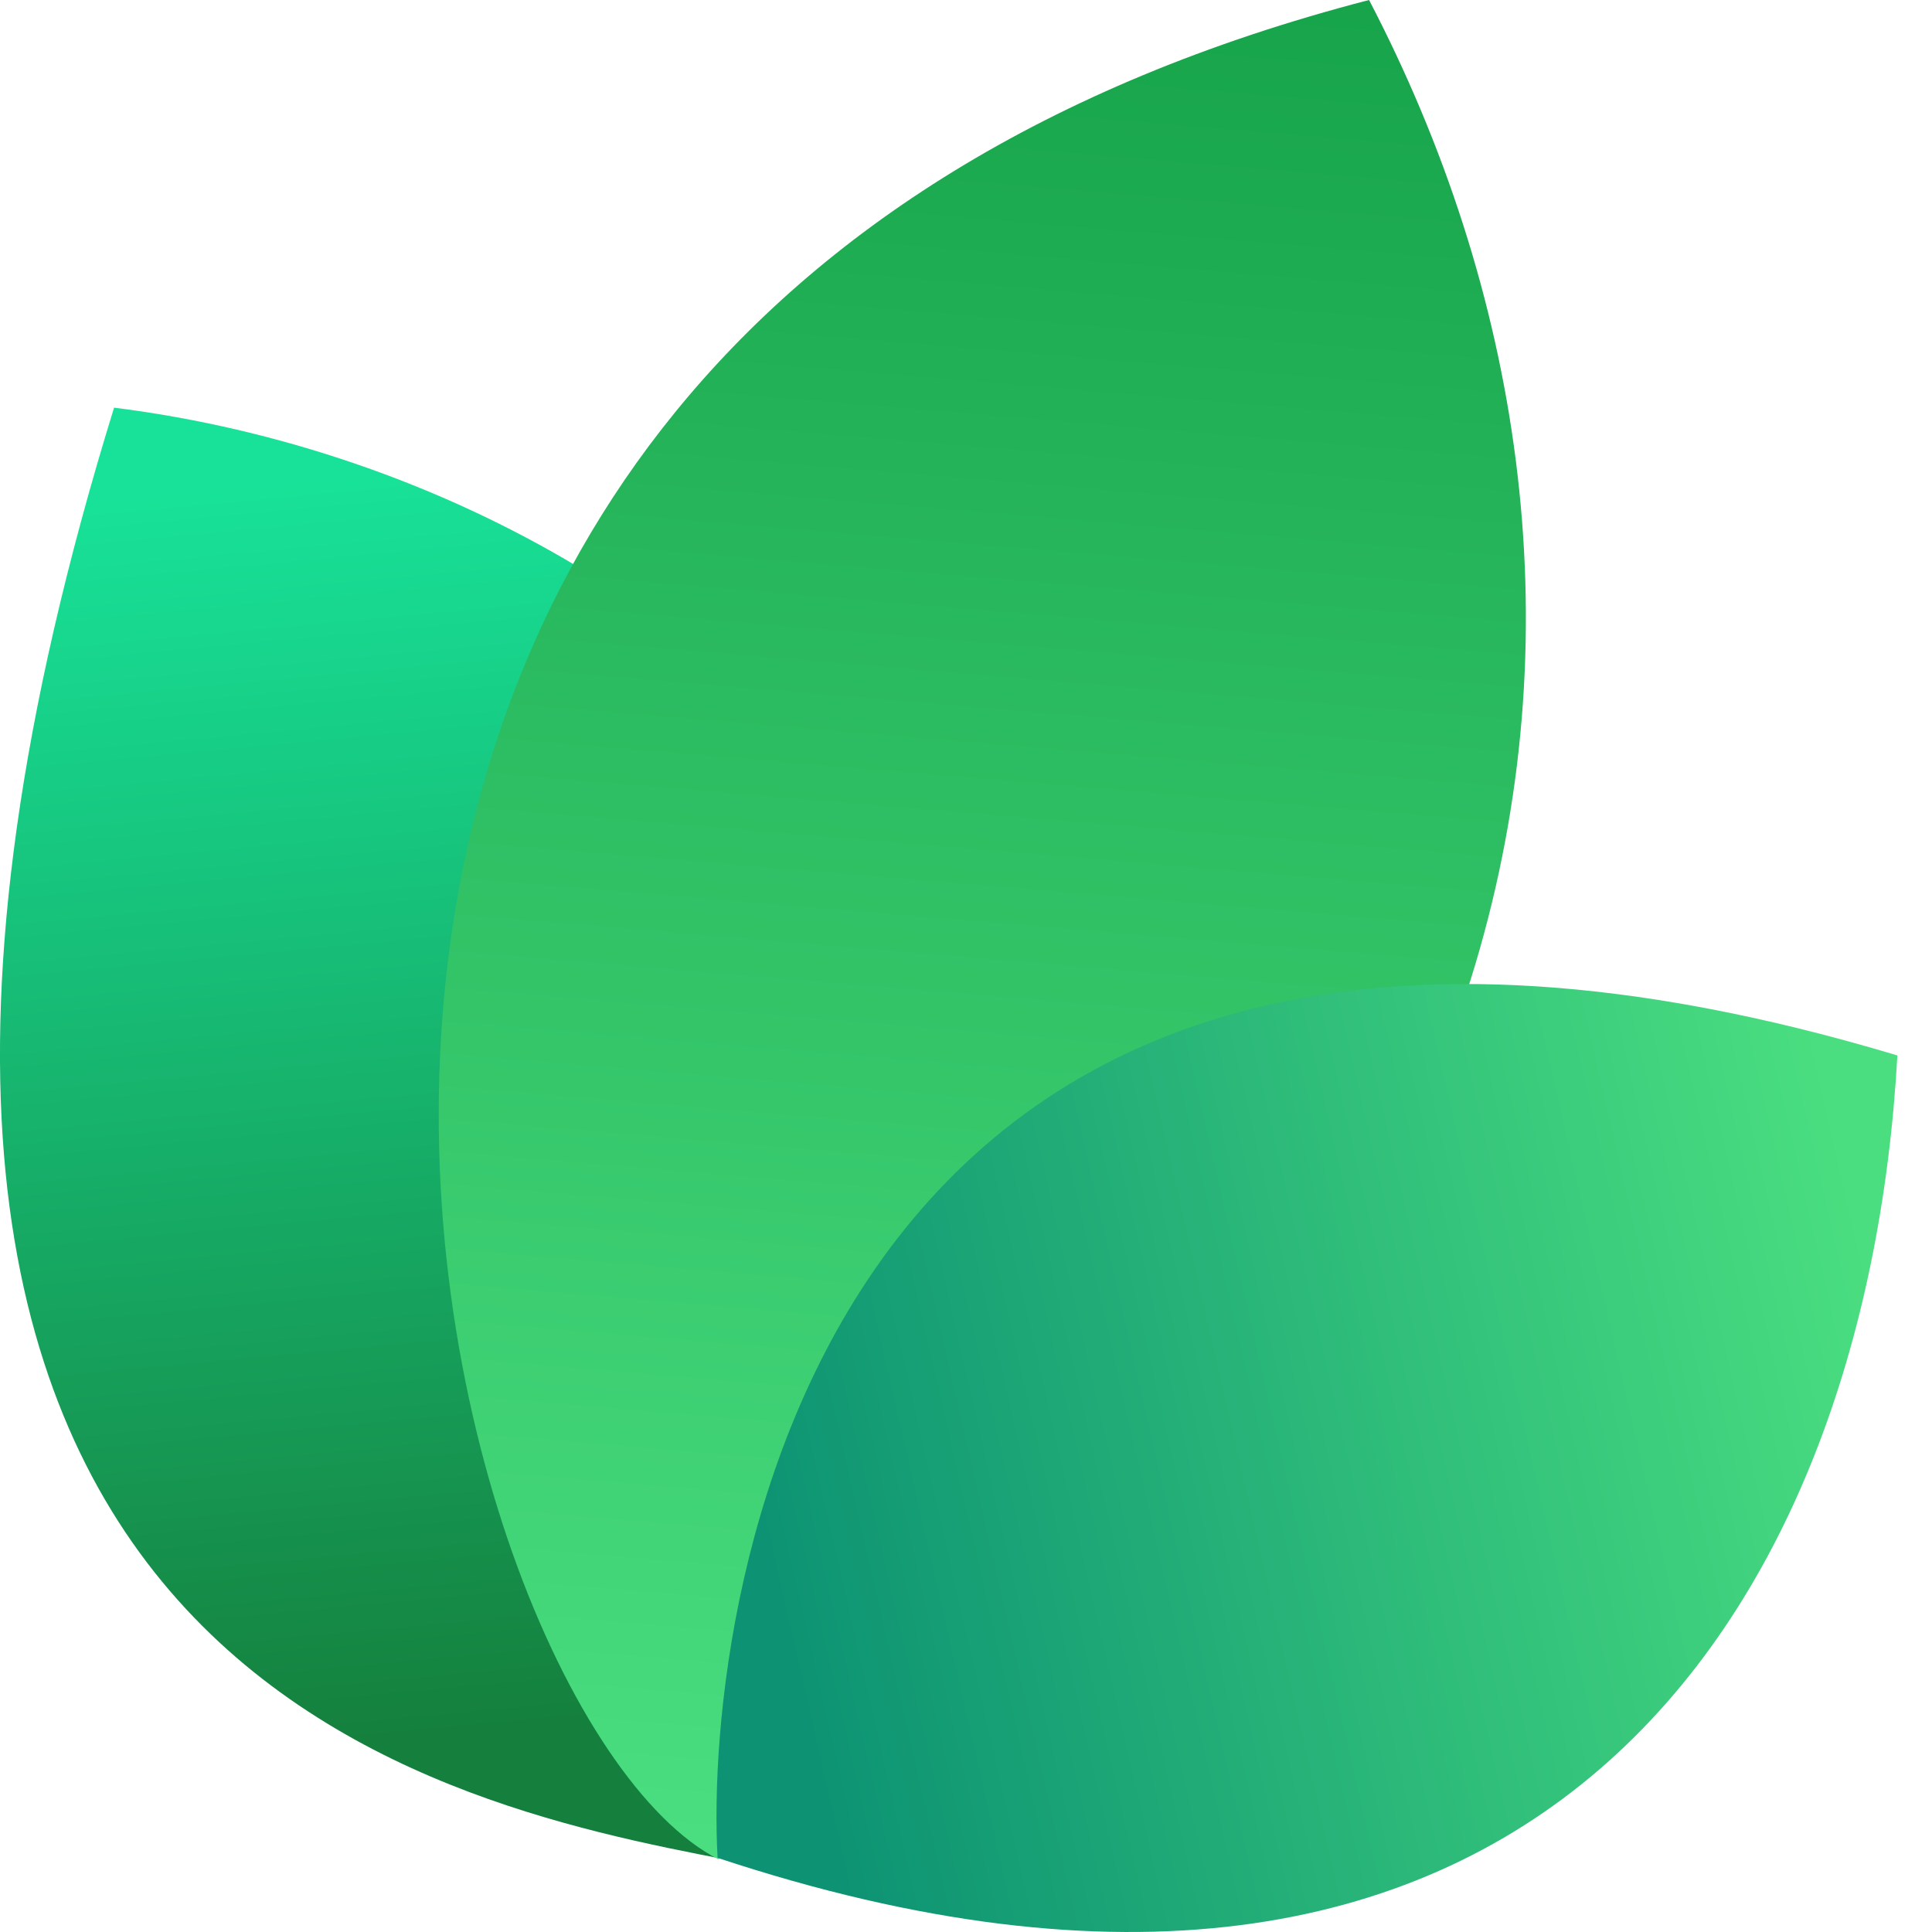
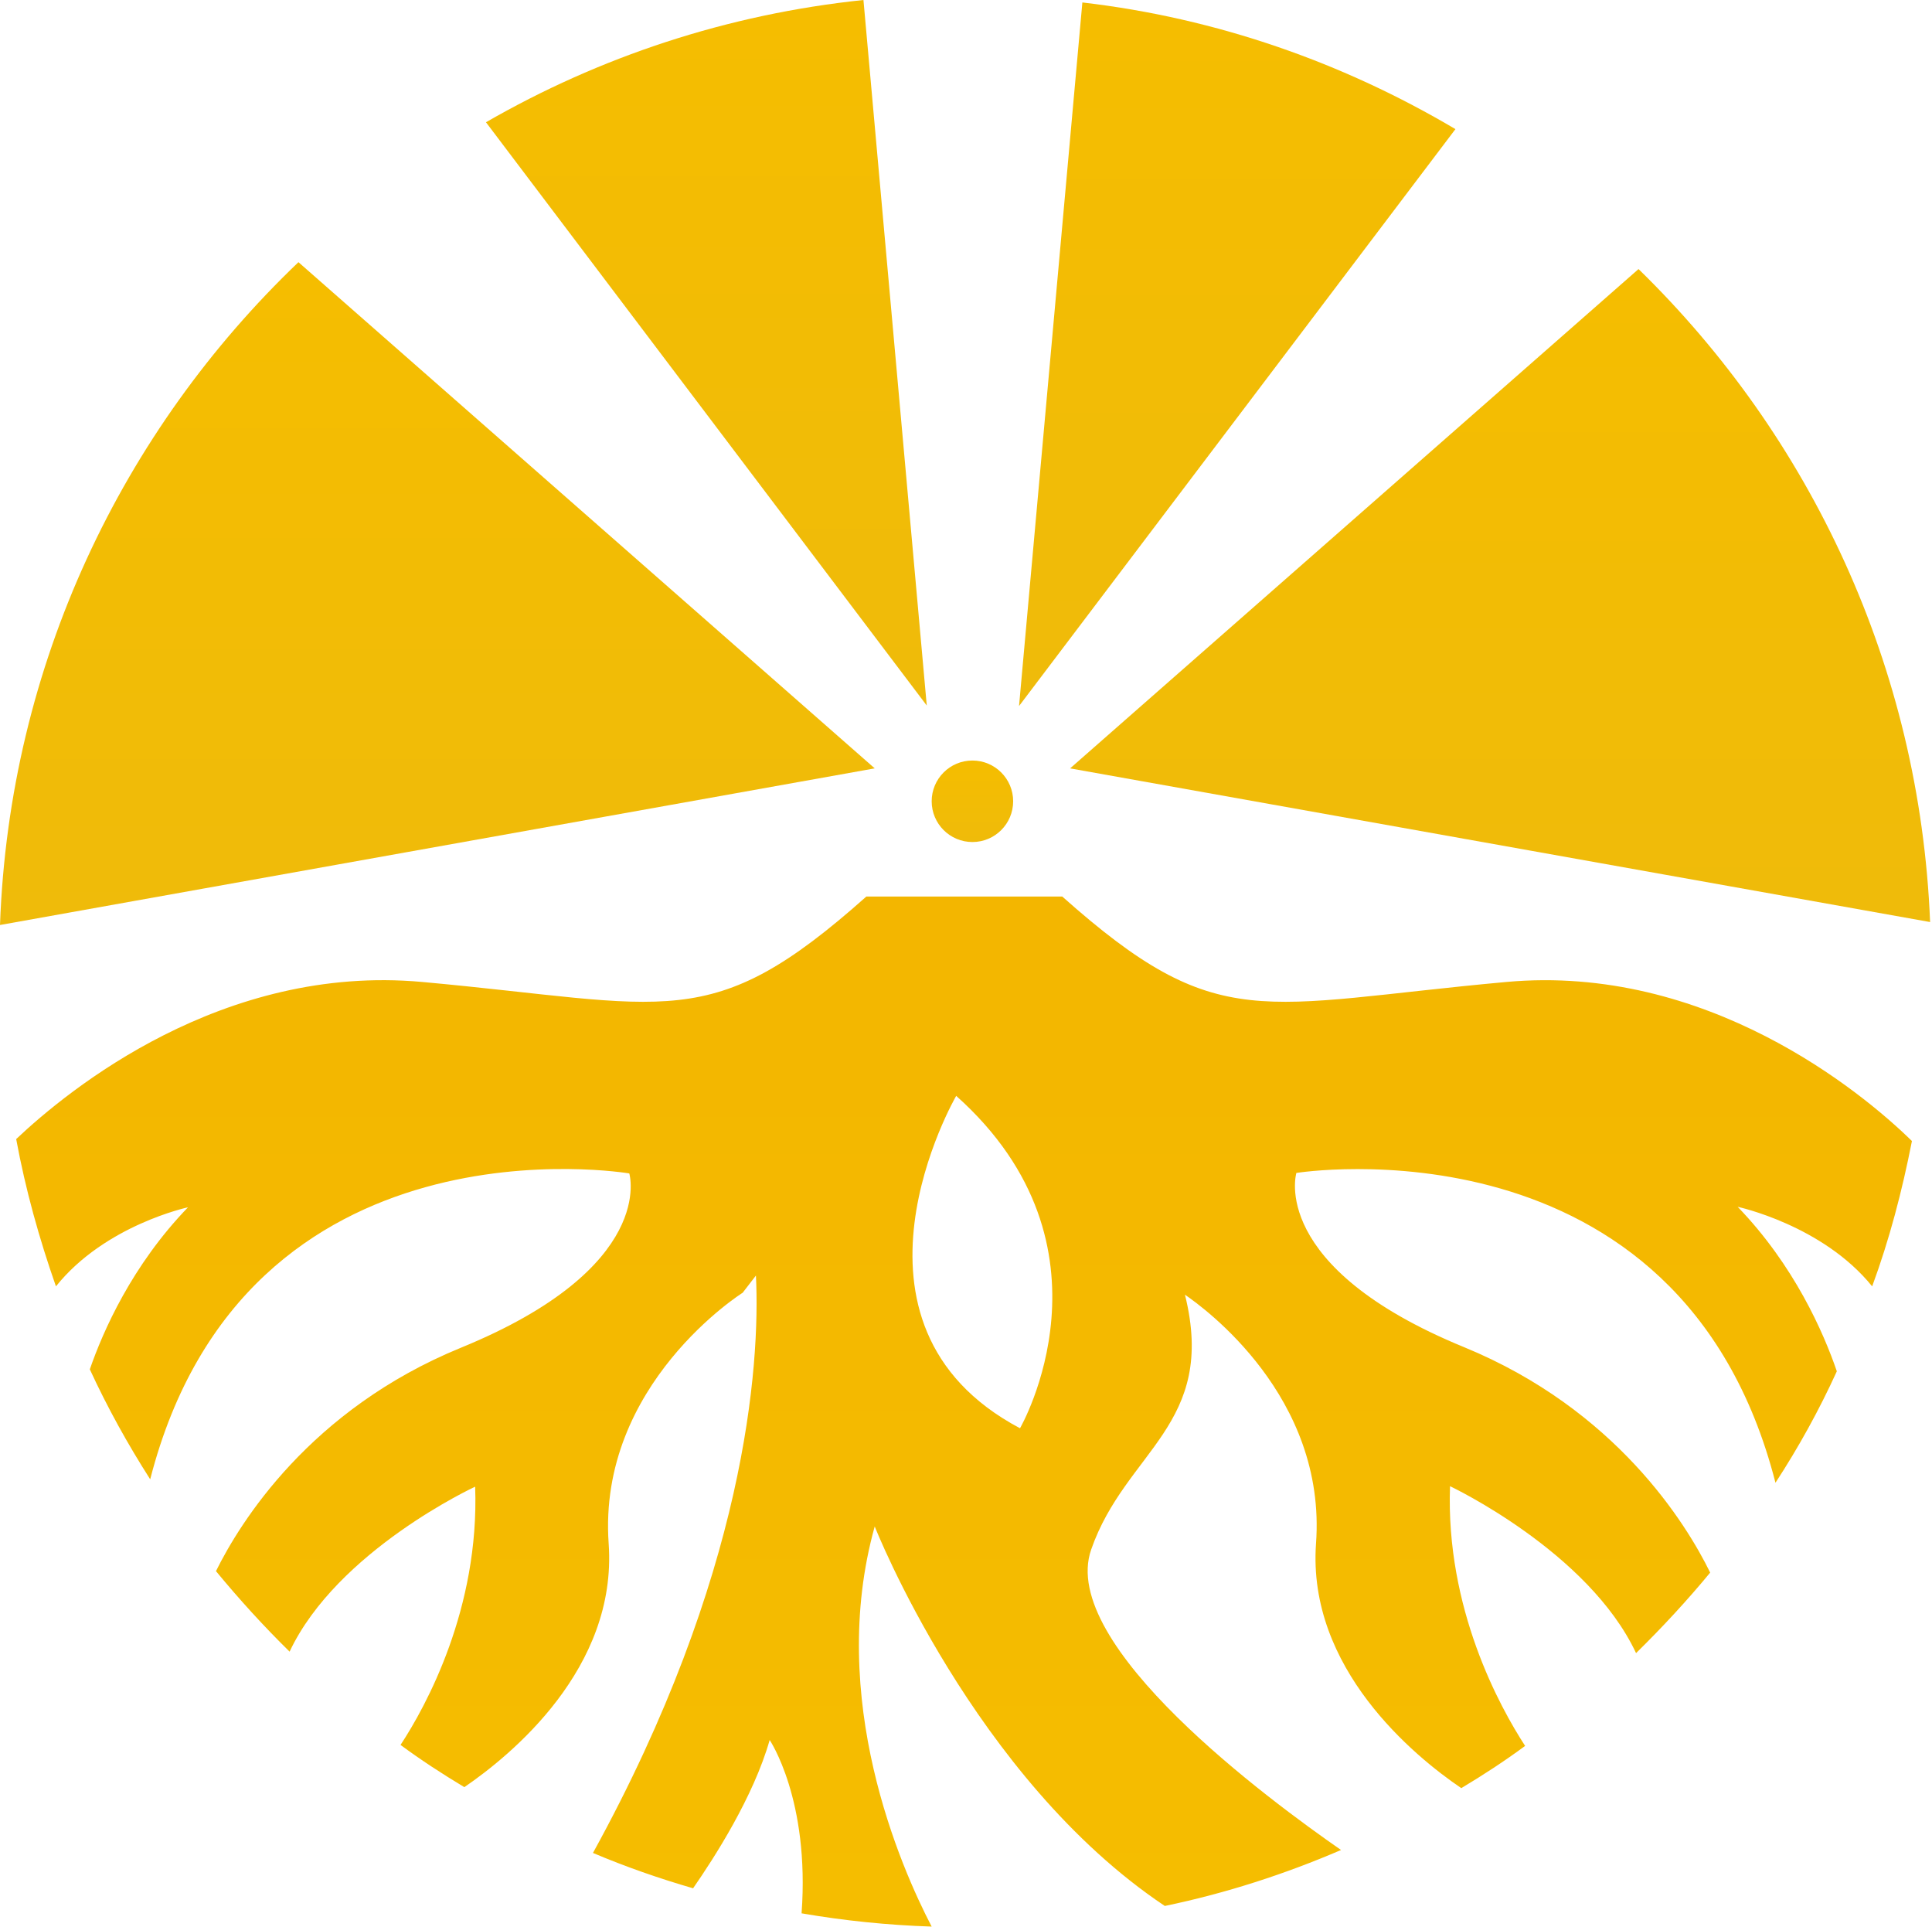
- <svg xmlns="http://www.w3.org/2000/svg" width="24" height="24" viewBox="0 0 24 24" fill="none">
-   <path d="M9.061 23.108C5.268 22.377 -3.391 20.627 1.417 5.064C9.634 6.099 16.973 14.064 9.061 23.108Z" fill="url(#paint0_linear_17557_2021)" />
-   <path d="M8.919 23.094C5.276 21.222 0.784 4.209 17.007 0C20.757 7.193 19.621 16.545 8.919 23.094Z" fill="url(#paint1_linear_17557_2021)" />
-   <path d="M8.914 23.079C8.735 19.882 10.159 9.085 23.57 13.111C23.181 20.123 18.984 26.418 8.914 23.079Z" fill="url(#paint2_linear_17557_2021)" />
+ <svg xmlns="http://www.w3.org/2000/svg" width="332" height="331" viewBox="0 0 332 331" fill="none">
+   <path d="M258.876 168.706C216.278 172.586 209.445 177.984 182.537 154.028H148.88C121.971 177.984 115.139 172.586 72.541 168.706C38.209 165.585 11.807 187.179 2.781 195.698C4.384 204.387 6.746 212.822 9.614 221.004C18.049 210.46 32.305 207.423 32.305 207.423C22.689 217.377 17.712 228.68 15.434 235.26C18.471 241.839 21.929 248.081 25.81 254.155C42.174 190.384 108.138 201.603 108.138 201.603C108.138 201.603 113.03 217.715 79.205 231.548C53.224 242.177 41.246 261.578 37.113 269.929C41.077 274.737 45.295 279.376 49.766 283.763C57.948 266.386 81.651 255.42 81.651 255.42C82.41 276.34 73.216 293.126 68.829 299.79C72.372 302.404 75.999 304.766 79.795 307.044C87.809 301.561 106.113 286.63 104.595 265.205C102.655 237.79 127.623 222.101 127.623 222.101L129.901 219.148C130.66 234.669 128.129 270.688 101.896 318.347C107.463 320.709 113.283 322.733 119.103 324.42C122.731 319.191 129.479 308.731 132.262 298.946C132.262 298.946 139.179 309.153 137.745 328.722C145.084 329.988 152.507 330.747 160.099 331C154.785 320.793 142.047 291.86 150.314 262.253C150.314 262.253 167.353 305.525 200.166 327.457C210.71 325.264 220.833 321.974 230.449 317.841C218.302 309.406 181.777 282.582 187.513 266.217C193.418 249.262 209.192 244.792 203.625 222.438C206.83 224.631 228.003 239.899 226.147 265.205C224.629 286.63 243.017 301.73 251.115 307.213C254.911 304.935 258.538 302.573 262.081 299.958C257.695 293.21 248.416 276.339 249.175 255.336C249.175 255.336 272.962 266.555 281.145 284.016C285.615 279.629 289.917 274.99 293.882 270.182C289.749 261.747 277.686 242.177 251.621 231.464C217.88 217.63 222.773 201.519 222.773 201.519C222.773 201.519 288.736 190.89 305.101 254.745C309.065 248.672 312.608 242.261 315.645 235.597C313.367 228.933 308.306 217.377 298.606 207.339C298.606 207.339 313.199 210.46 321.718 221.004C324.671 212.991 326.864 204.64 328.551 196.036C319.862 187.516 293.207 165.585 258.876 168.706ZM175.282 245.382C141.541 227.499 164.316 188.275 164.316 188.275C193.334 214.172 175.282 245.382 175.282 245.382Z" fill="url(#paint0_linear_552_857)" />
+   <path d="M250.105 22.185L175.115 121.299L185.997 0.422C209.194 3.121 230.872 10.797 250.105 22.185Z" fill="url(#paint1_linear_552_857)" />
+   <path d="M331.674 158.414L183.889 132.012L281.569 46.226C311.092 74.99 329.903 114.551 331.674 158.414Z" fill="url(#paint2_linear_552_857)" />
+   <path d="M150.316 132.011L0 158.92C1.603 114.213 21.004 73.977 51.286 45.044L150.316 132.011Z" fill="url(#paint3_linear_552_857)" />
+   <path d="M159.258 121.215L83.51 21.004C102.995 9.785 124.927 2.446 148.377 0L159.258 121.215Z" fill="url(#paint4_linear_552_857)" />
+   <path d="M167.103 144.666C170.97 144.666 174.104 141.531 174.104 137.664C174.104 133.798 170.97 130.663 167.103 130.663C163.236 130.663 160.102 133.798 160.102 137.664C160.102 141.531 163.236 144.666 167.103 144.666Z" fill="url(#paint5_linear_552_857)" />
  <defs>
-     <linearGradient id="paint0_linear_17557_2021" x1="3.776" y1="5.916" x2="5.232" y2="21.559" gradientUnits="userSpaceOnUse">
-       <stop stop-color="#18E299" />
-       <stop offset="1" stop-color="#15803D" />
+     <linearGradient id="paint0_linear_552_857" x1="165.666" y1="154.028" x2="165.666" y2="331" gradientUnits="userSpaceOnUse">
+       <stop stop-color="#F3B600" />
+       <stop offset="1" stop-color="#F5BD00" />
    </linearGradient>
-     <linearGradient id="paint1_linear_17557_2021" x1="12.171" y1="-0.718" x2="10.19" y2="22.983" gradientUnits="userSpaceOnUse">
-       <stop stop-color="#16A34A" />
-       <stop offset="1" stop-color="#4ADE80" />
+     <linearGradient id="paint1_linear_552_857" x1="212.61" y1="0.422" x2="212.61" y2="121.299" gradientUnits="userSpaceOnUse">
+       <stop stop-color="#F5BD00" />
+       <stop offset="1" stop-color="#EFBB0A" />
    </linearGradient>
-     <linearGradient id="paint2_linear_17557_2021" x1="23.133" y1="15.353" x2="9.338" y2="18.52" gradientUnits="userSpaceOnUse">
-       <stop stop-color="#4ADE80" />
-       <stop offset="1" stop-color="#0D9373" />
+     <linearGradient id="paint2_linear_552_857" x1="257.781" y1="46.226" x2="257.781" y2="158.414" gradientUnits="userSpaceOnUse">
+       <stop stop-color="#F5BD00" />
+       <stop offset="1" stop-color="#EFBB0A" />
+     </linearGradient>
+     <linearGradient id="paint3_linear_552_857" x1="75.158" y1="45.044" x2="75.158" y2="158.92" gradientUnits="userSpaceOnUse">
+       <stop stop-color="#F5BD00" />
+       <stop offset="1" stop-color="#EFBB0A" />
+     </linearGradient>
+     <linearGradient id="paint4_linear_552_857" x1="121.384" y1="0" x2="121.384" y2="121.215" gradientUnits="userSpaceOnUse">
+       <stop stop-color="#F5BD00" />
+       <stop offset="1" stop-color="#EFBB0A" />
+     </linearGradient>
+     <linearGradient id="paint5_linear_552_857" x1="167.103" y1="130.663" x2="167.103" y2="144.666" gradientUnits="userSpaceOnUse">
+       <stop stop-color="#F5BD00" />
+       <stop offset="1" stop-color="#EFBB0A" />
    </linearGradient>
  </defs>
</svg>
